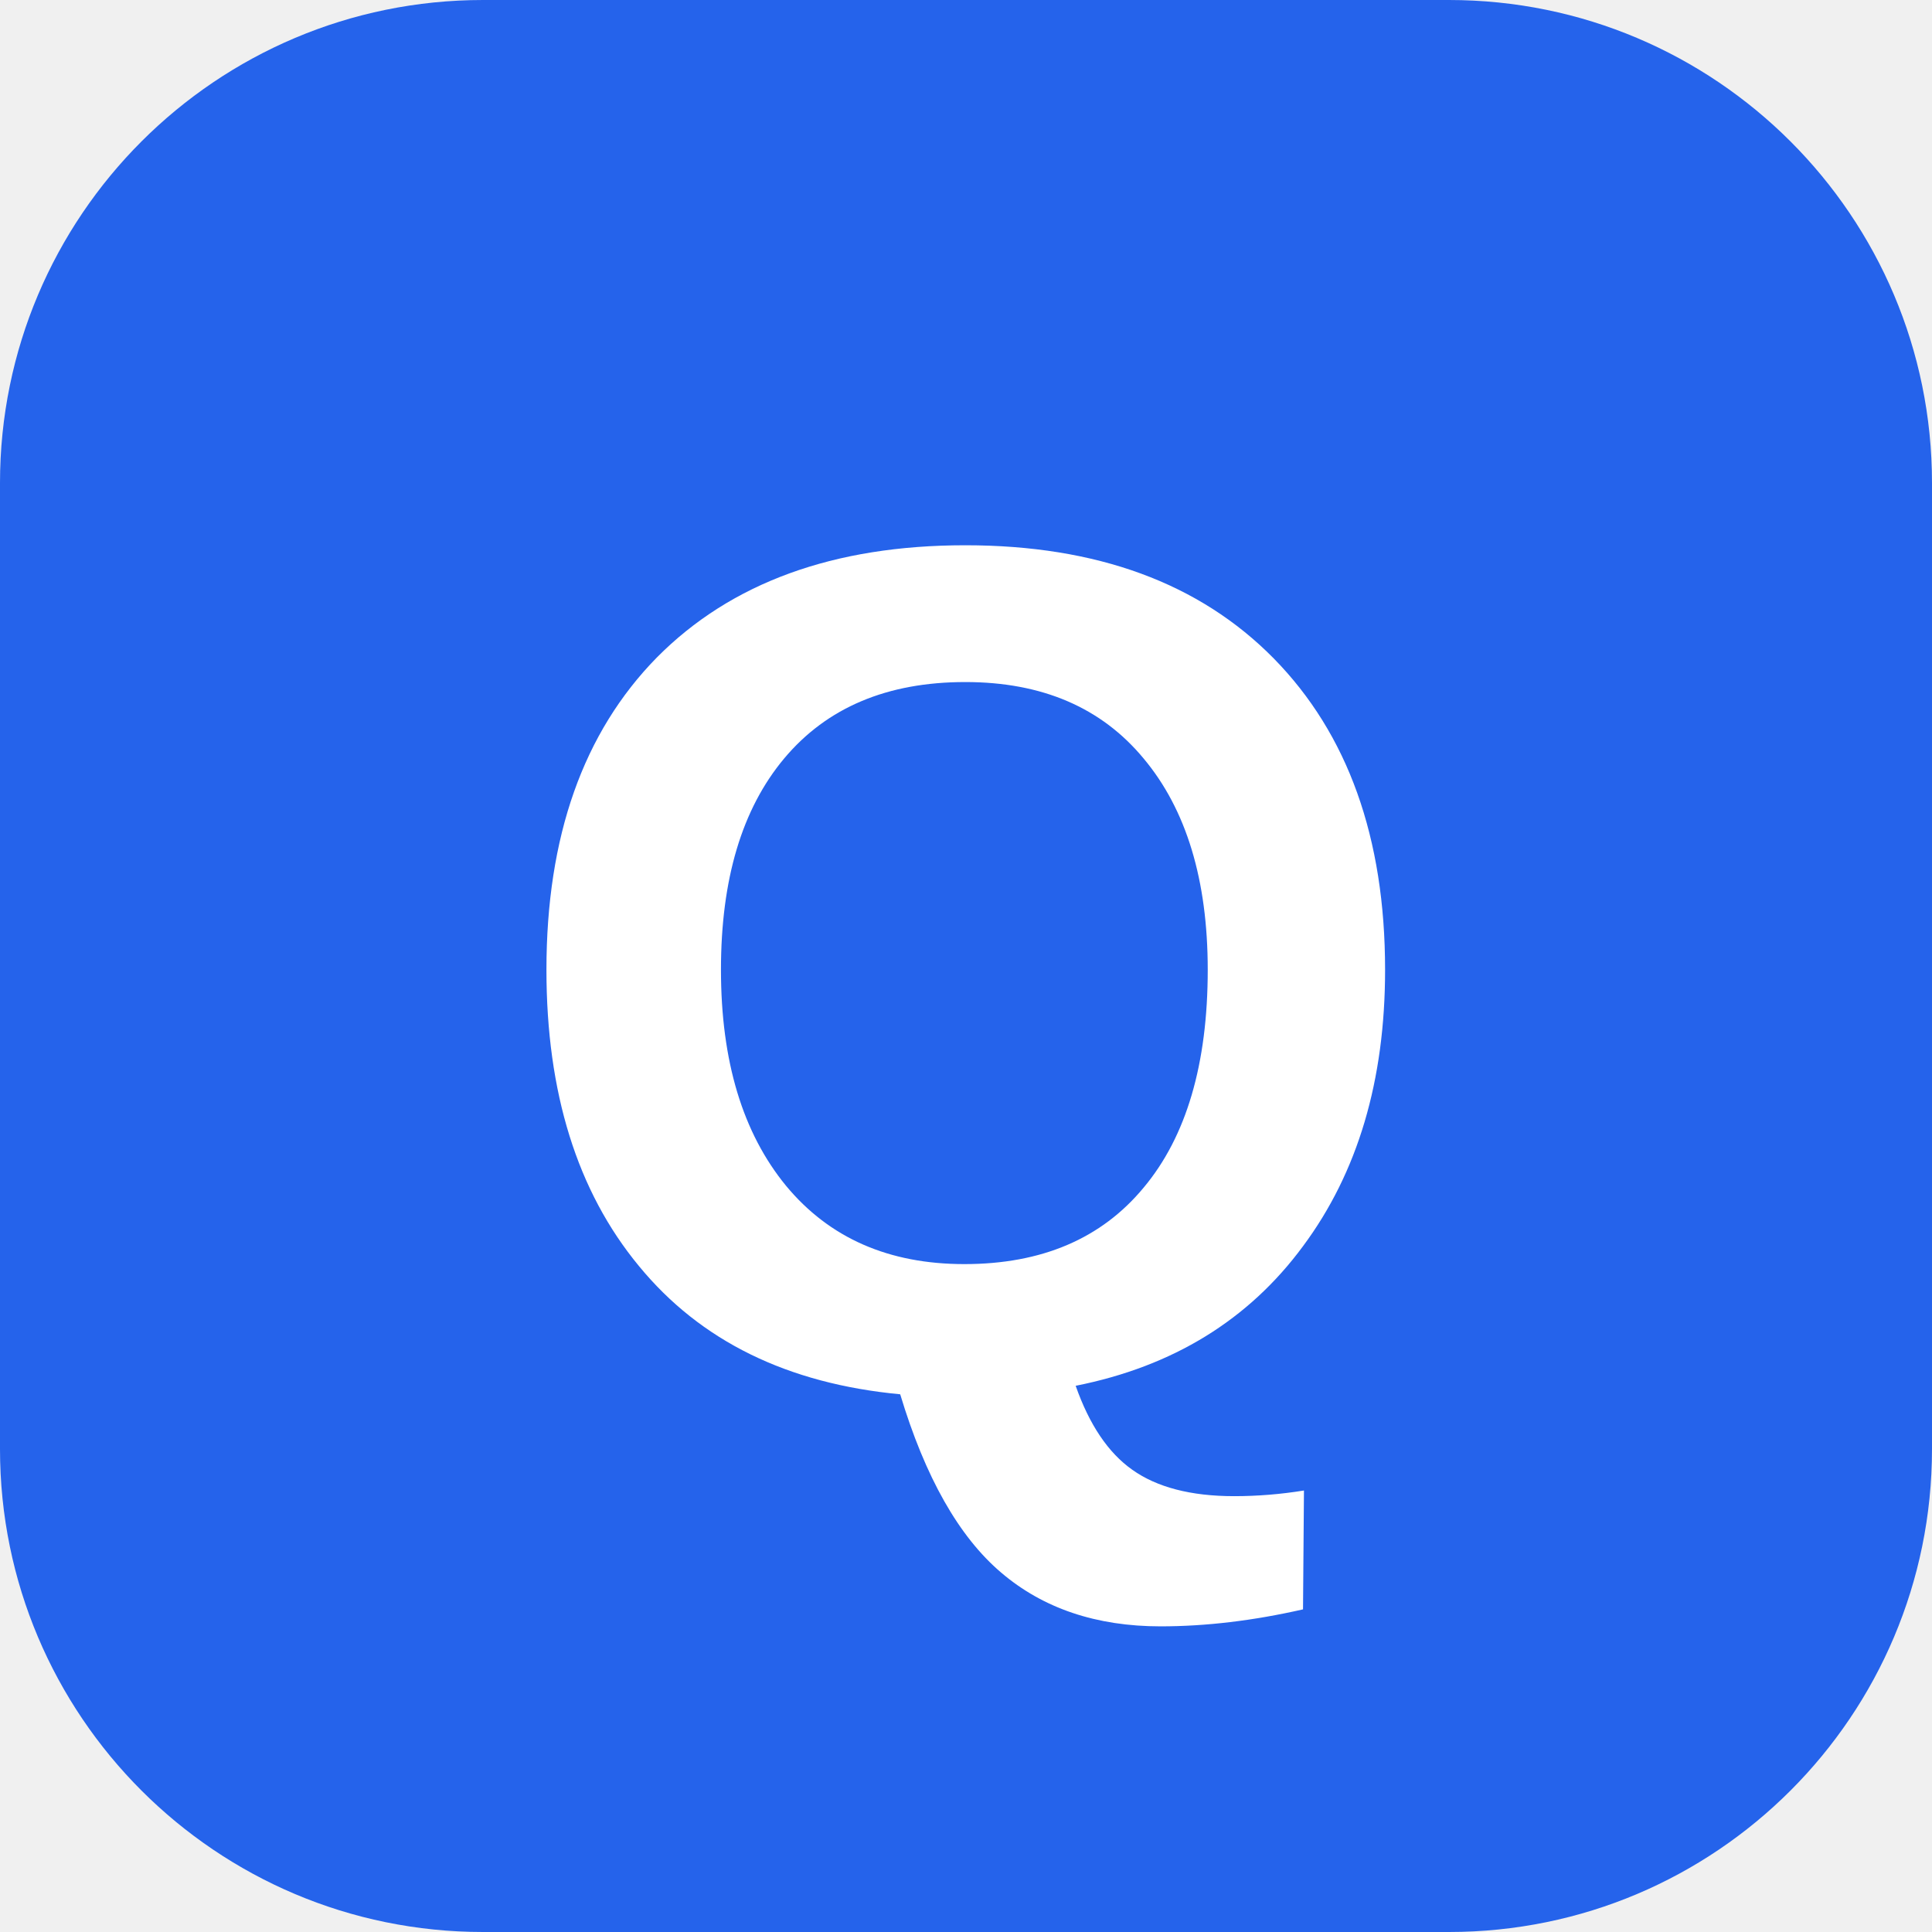
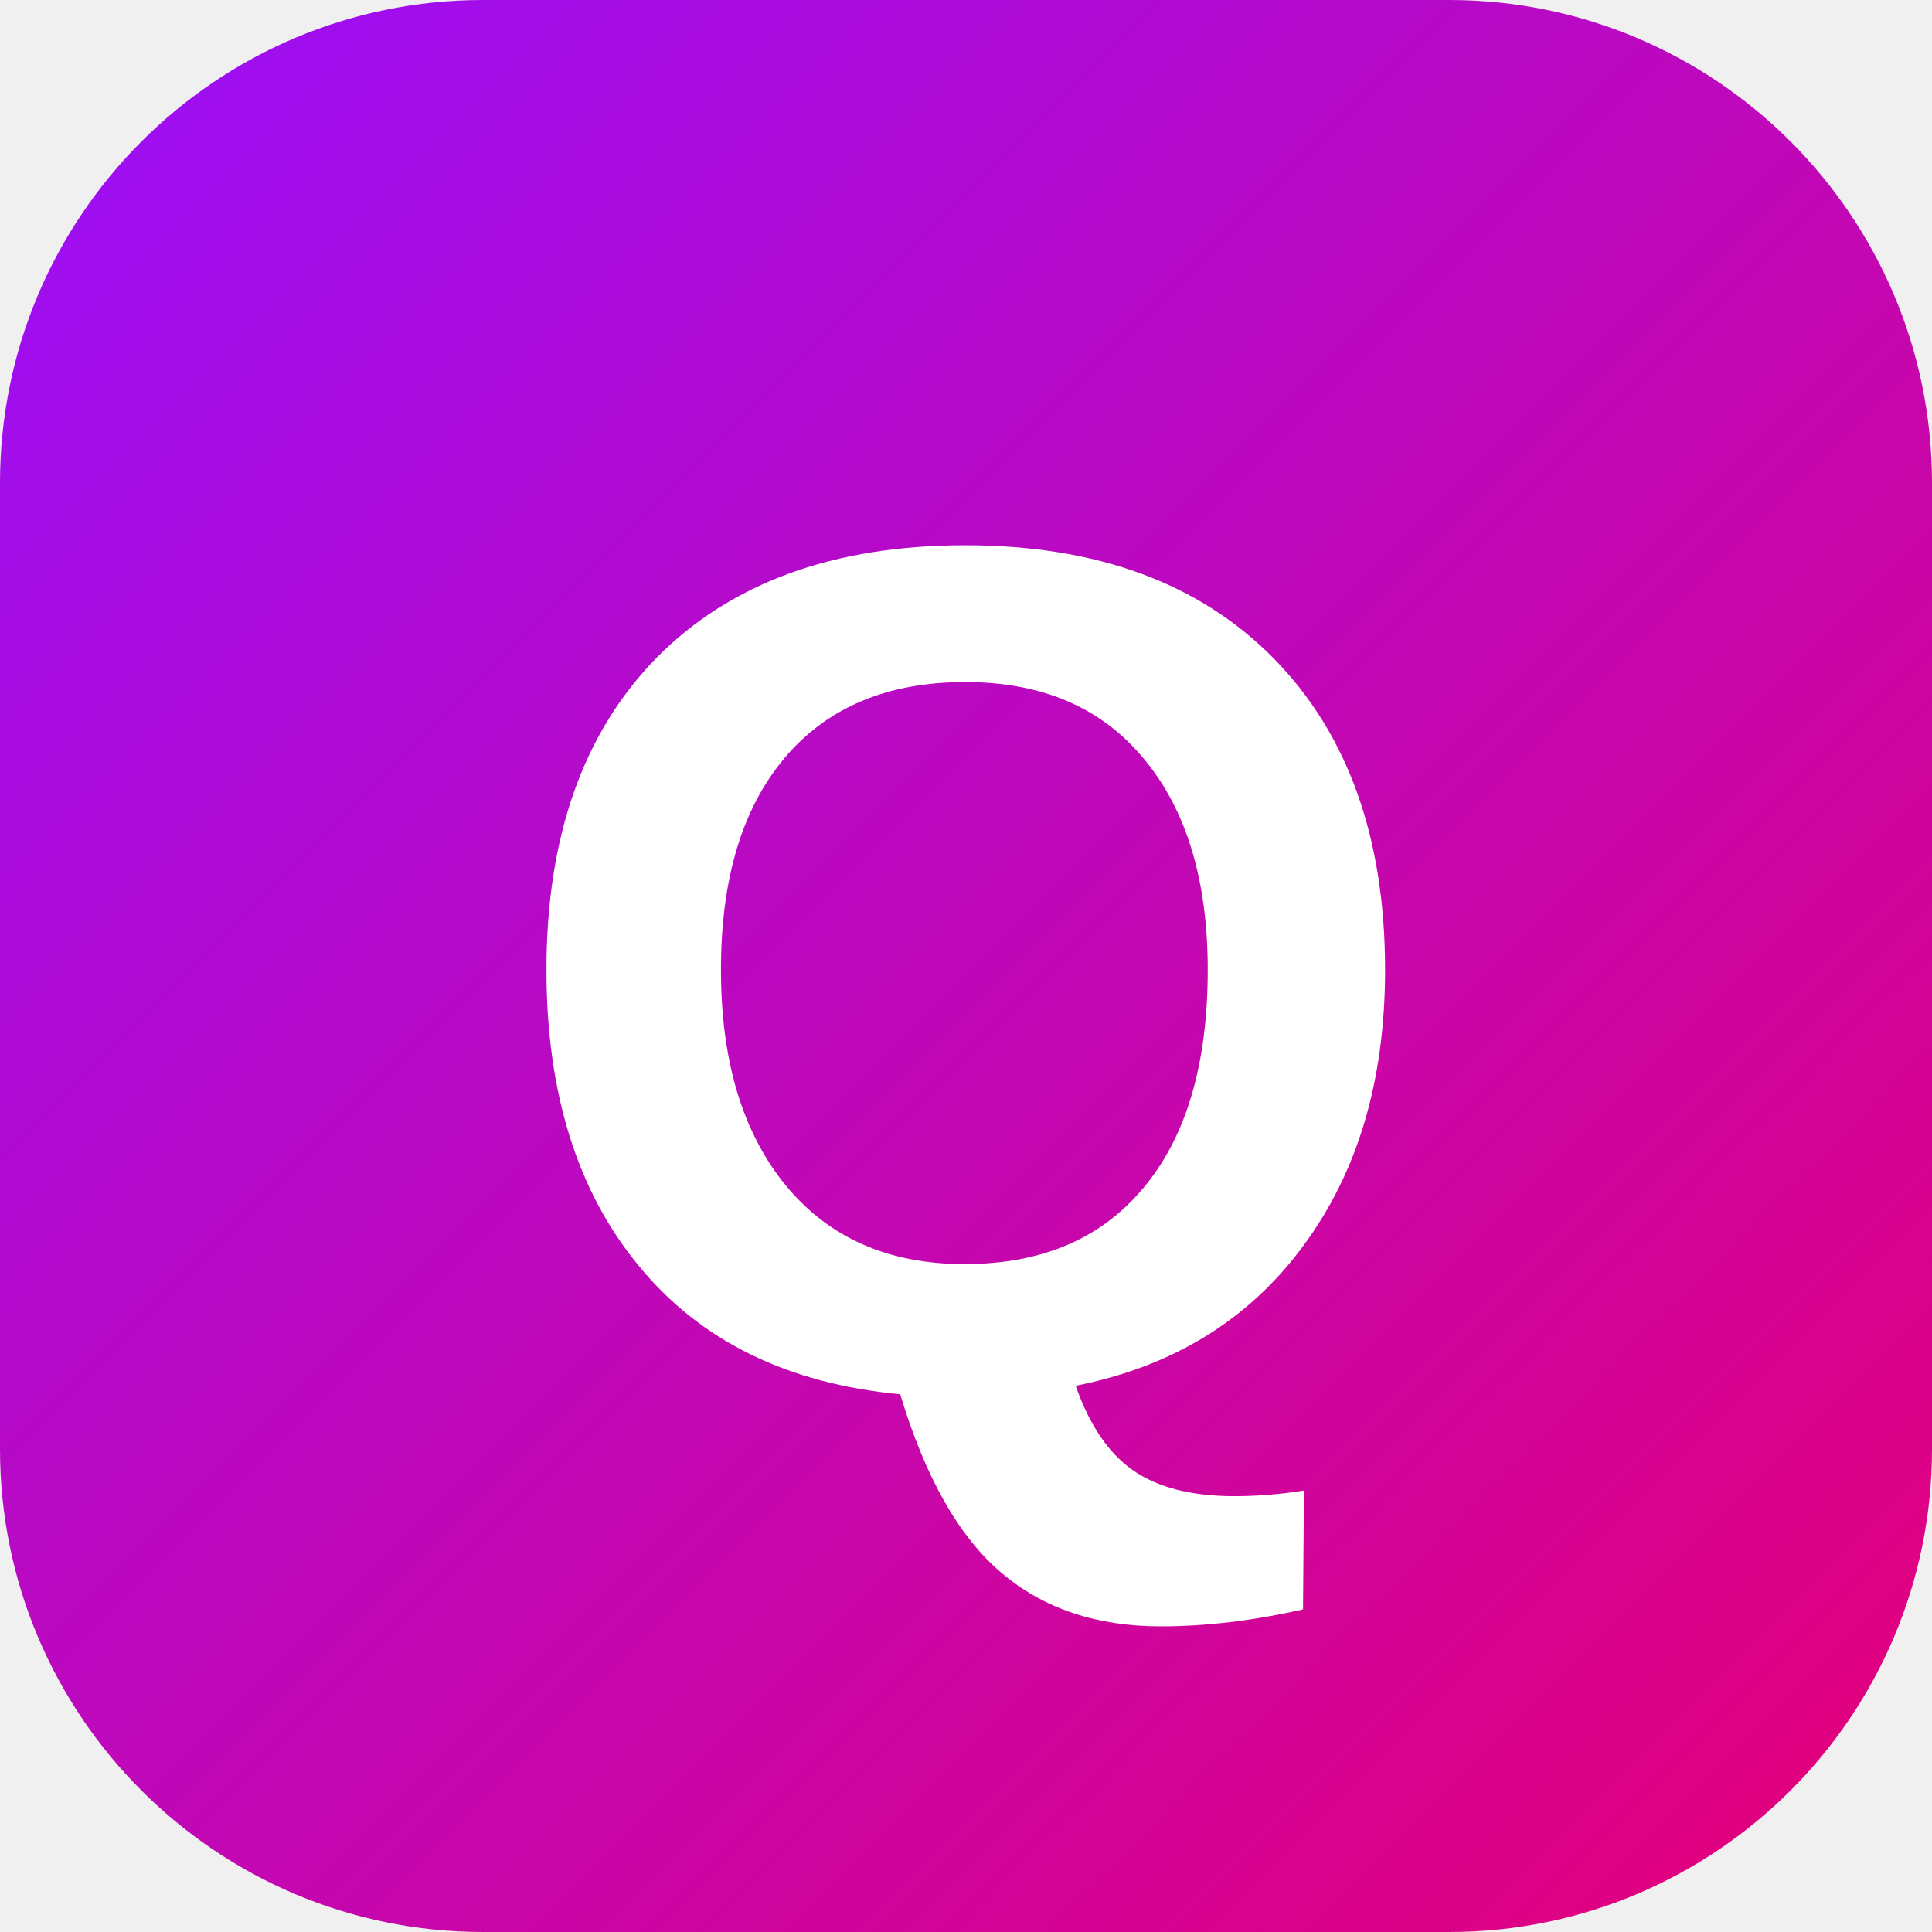
<svg xmlns="http://www.w3.org/2000/svg" viewBox="0 0 32 32">
-   <rect width="32" height="32" rx="8" fill="#2563eb" />
+   <defs>
+     <linearGradient id="g" x1="0%" y1="0%" x2="100%" y2="100%">
+       <stop offset="0%" stop-color="#990FFA" />
+       <stop offset="100%" stop-color="#E60076" />
+     </linearGradient>
+   </defs>
+   <rect width="32" height="32" rx="8" fill="url(#g)" />
  <text x="16" y="23" font-family="Arial, sans-serif" font-size="20" font-weight="700" text-anchor="middle" fill="white">Q</text>
</svg>
